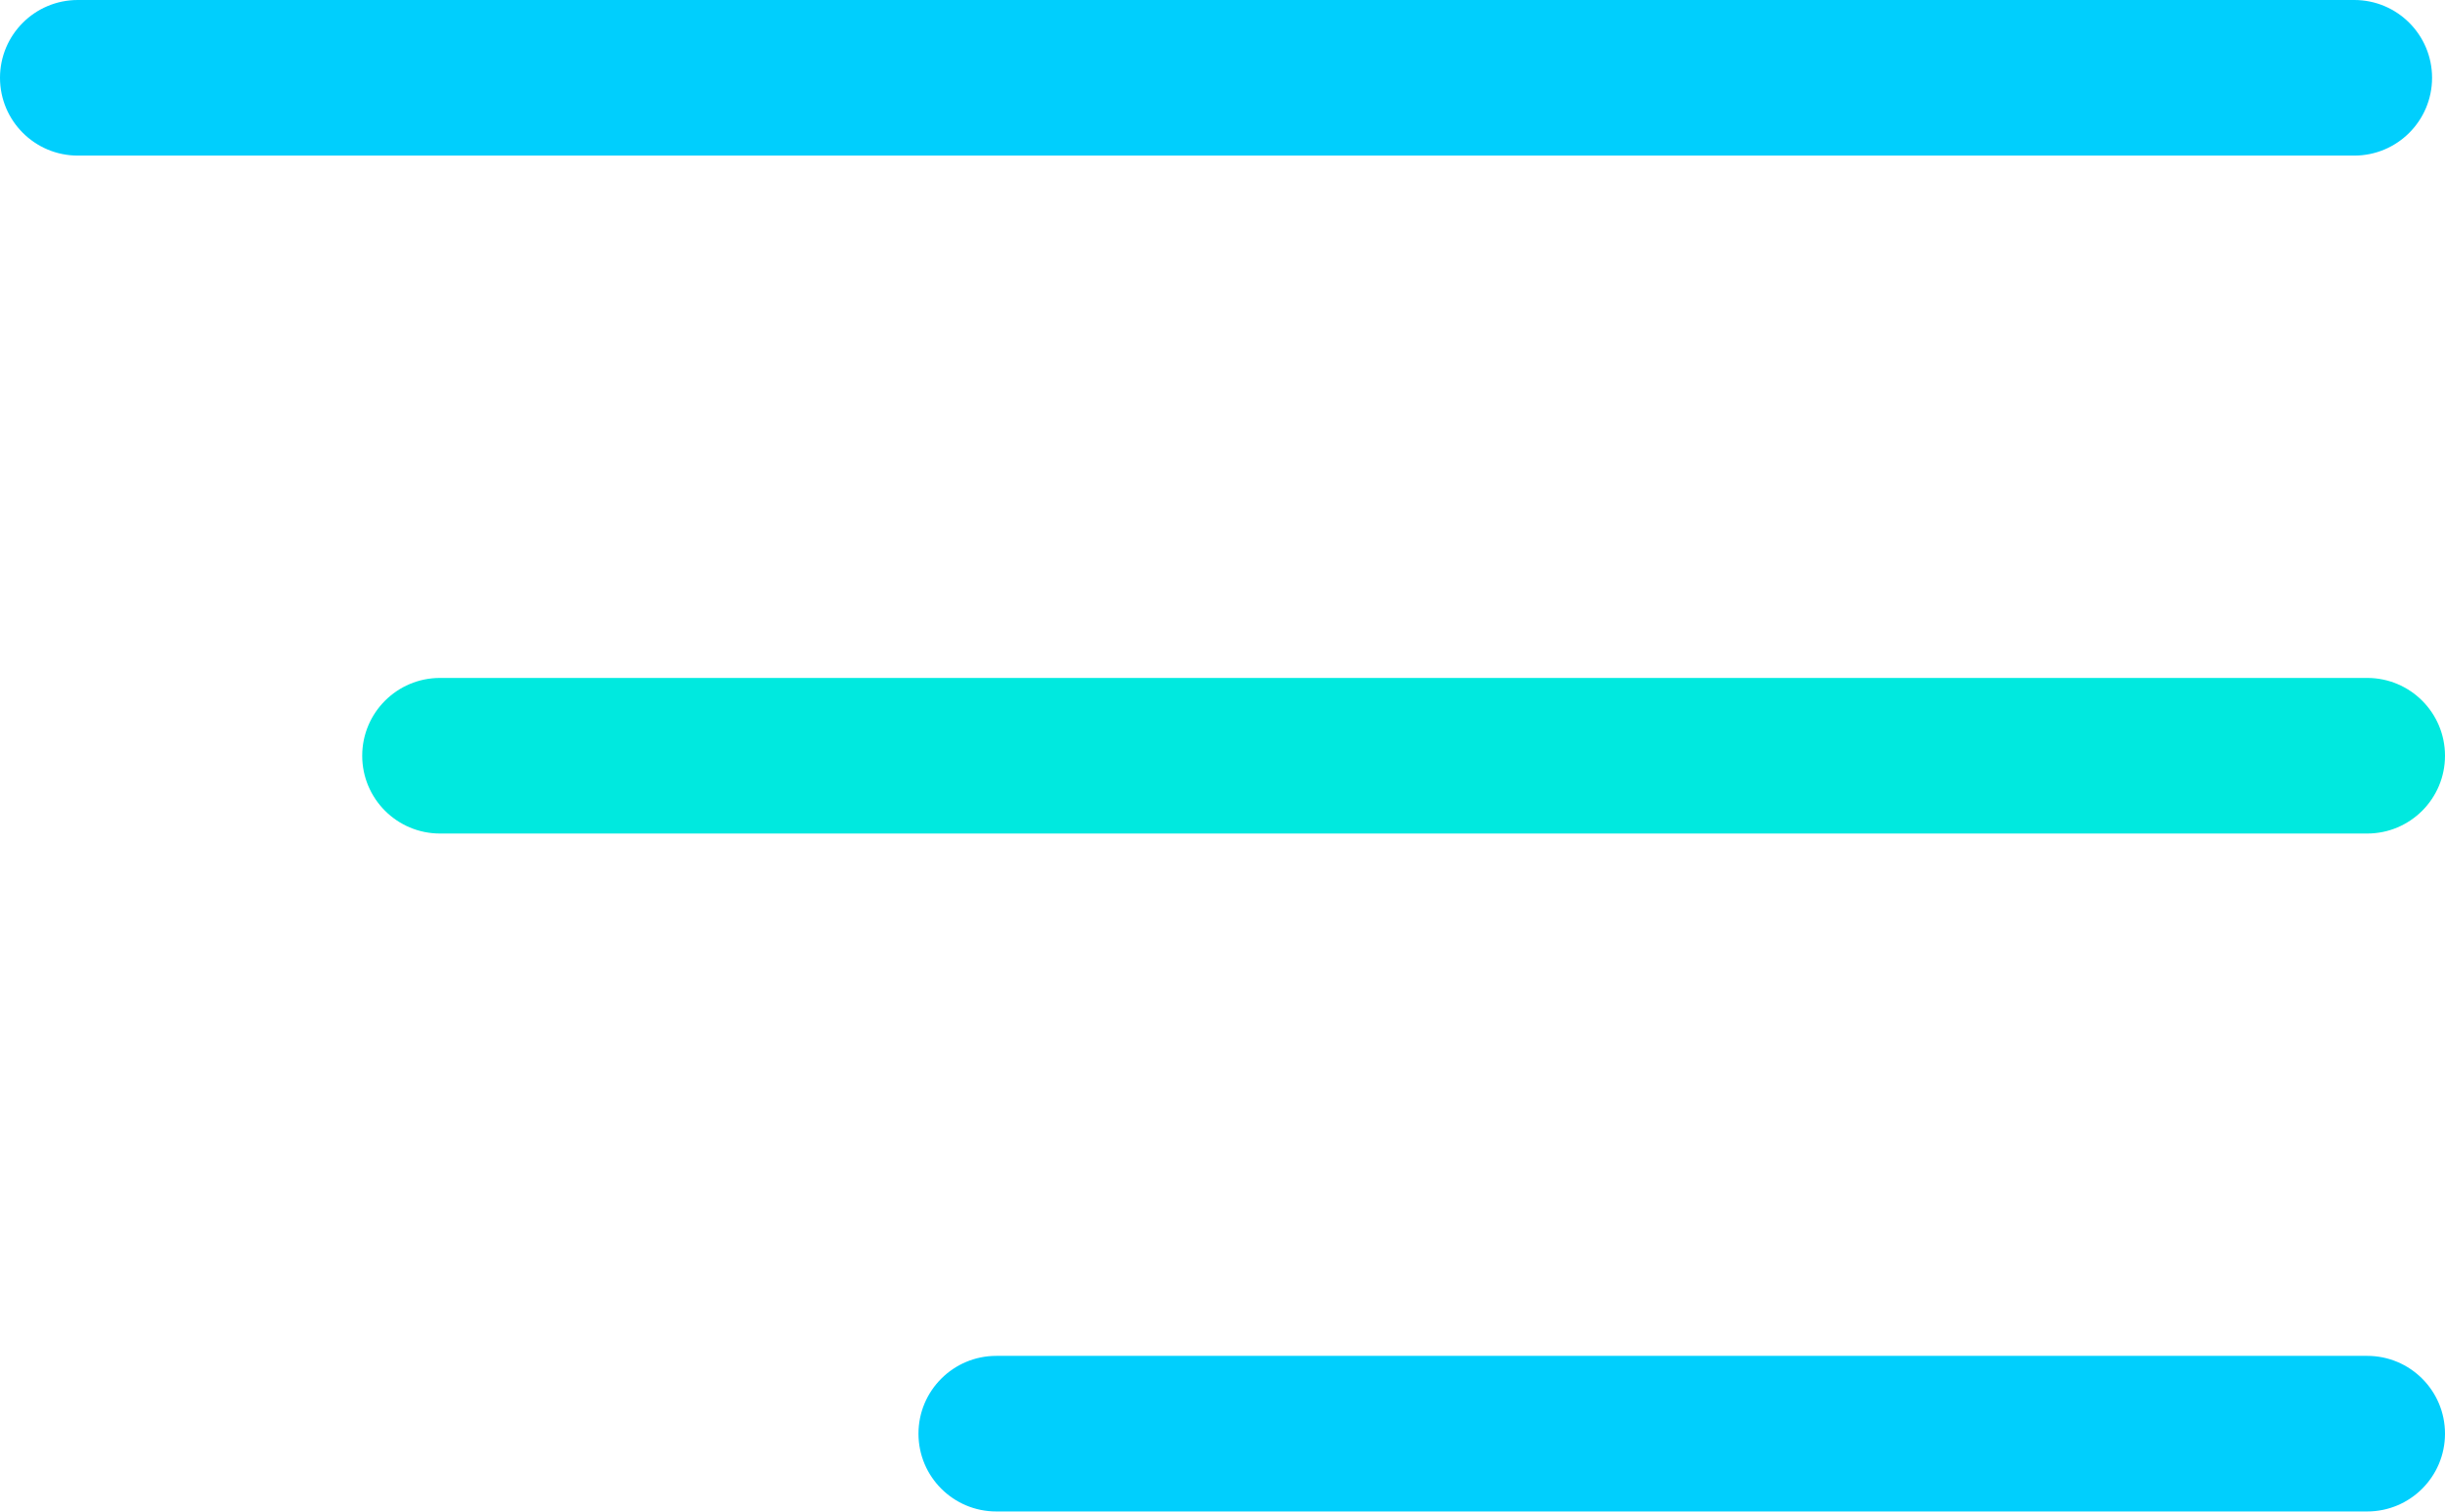
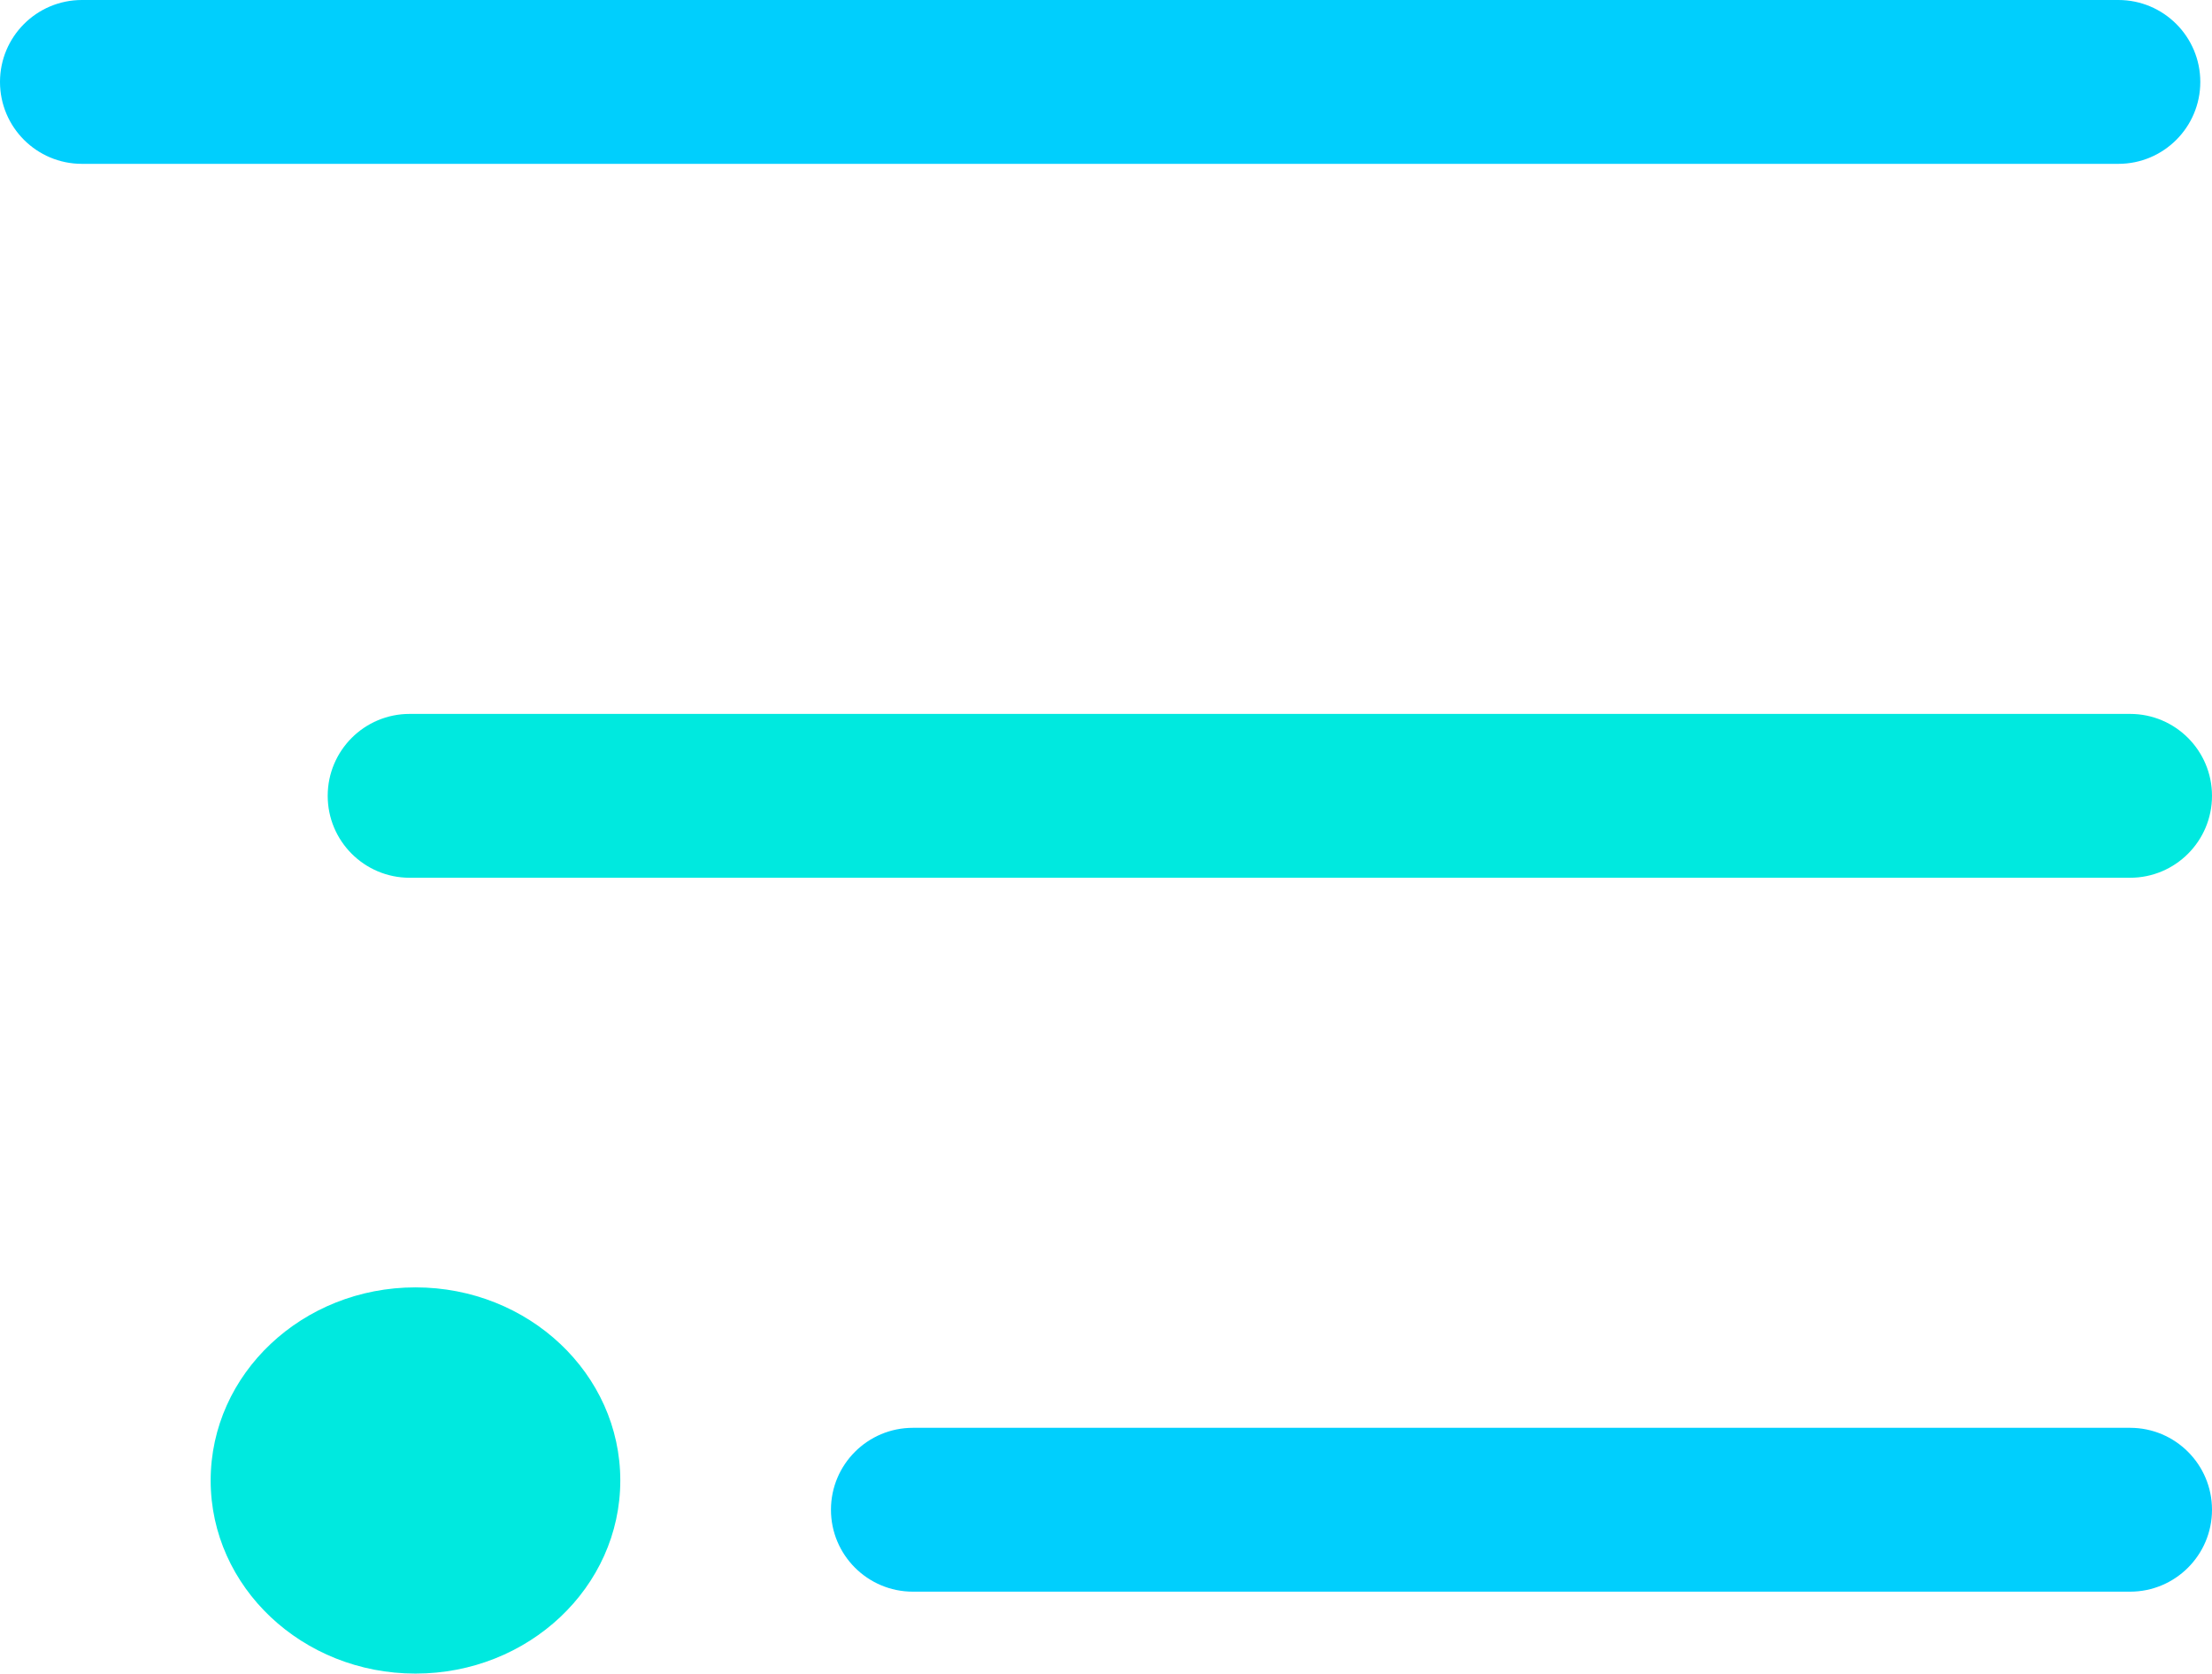
- <svg xmlns="http://www.w3.org/2000/svg" width="55" height="34" viewBox="0 0 55 34" fill="none">
-   <rect width="54.709" height="3.5" rx="1.75" fill="#00CFFD" />
-   <rect x="8.148" y="15.25" width="46.852" height="3.5" rx="1.75" fill="#00E9DF" />
-   <rect x="20.661" y="30.5" width="34.339" height="3.5" rx="1.75" fill="#00CFFD" />
+ <svg xmlns="http://www.w3.org/2000/svg" width="189" height="143" viewBox="0 0 189 143" fill="none">
+   <rect width="188" height="14" rx="7" fill="#00CFFD" />
+   <rect x="28" y="61" width="161" height="14" rx="7" fill="#00E9DF" />
+   <rect x="71" y="122" width="118" height="14" rx="7" fill="#00CFFD" />
+   <ellipse cx="35.5" cy="126.5" rx="17.5" ry="16.5" fill="#00E9DF" />
</svg>
